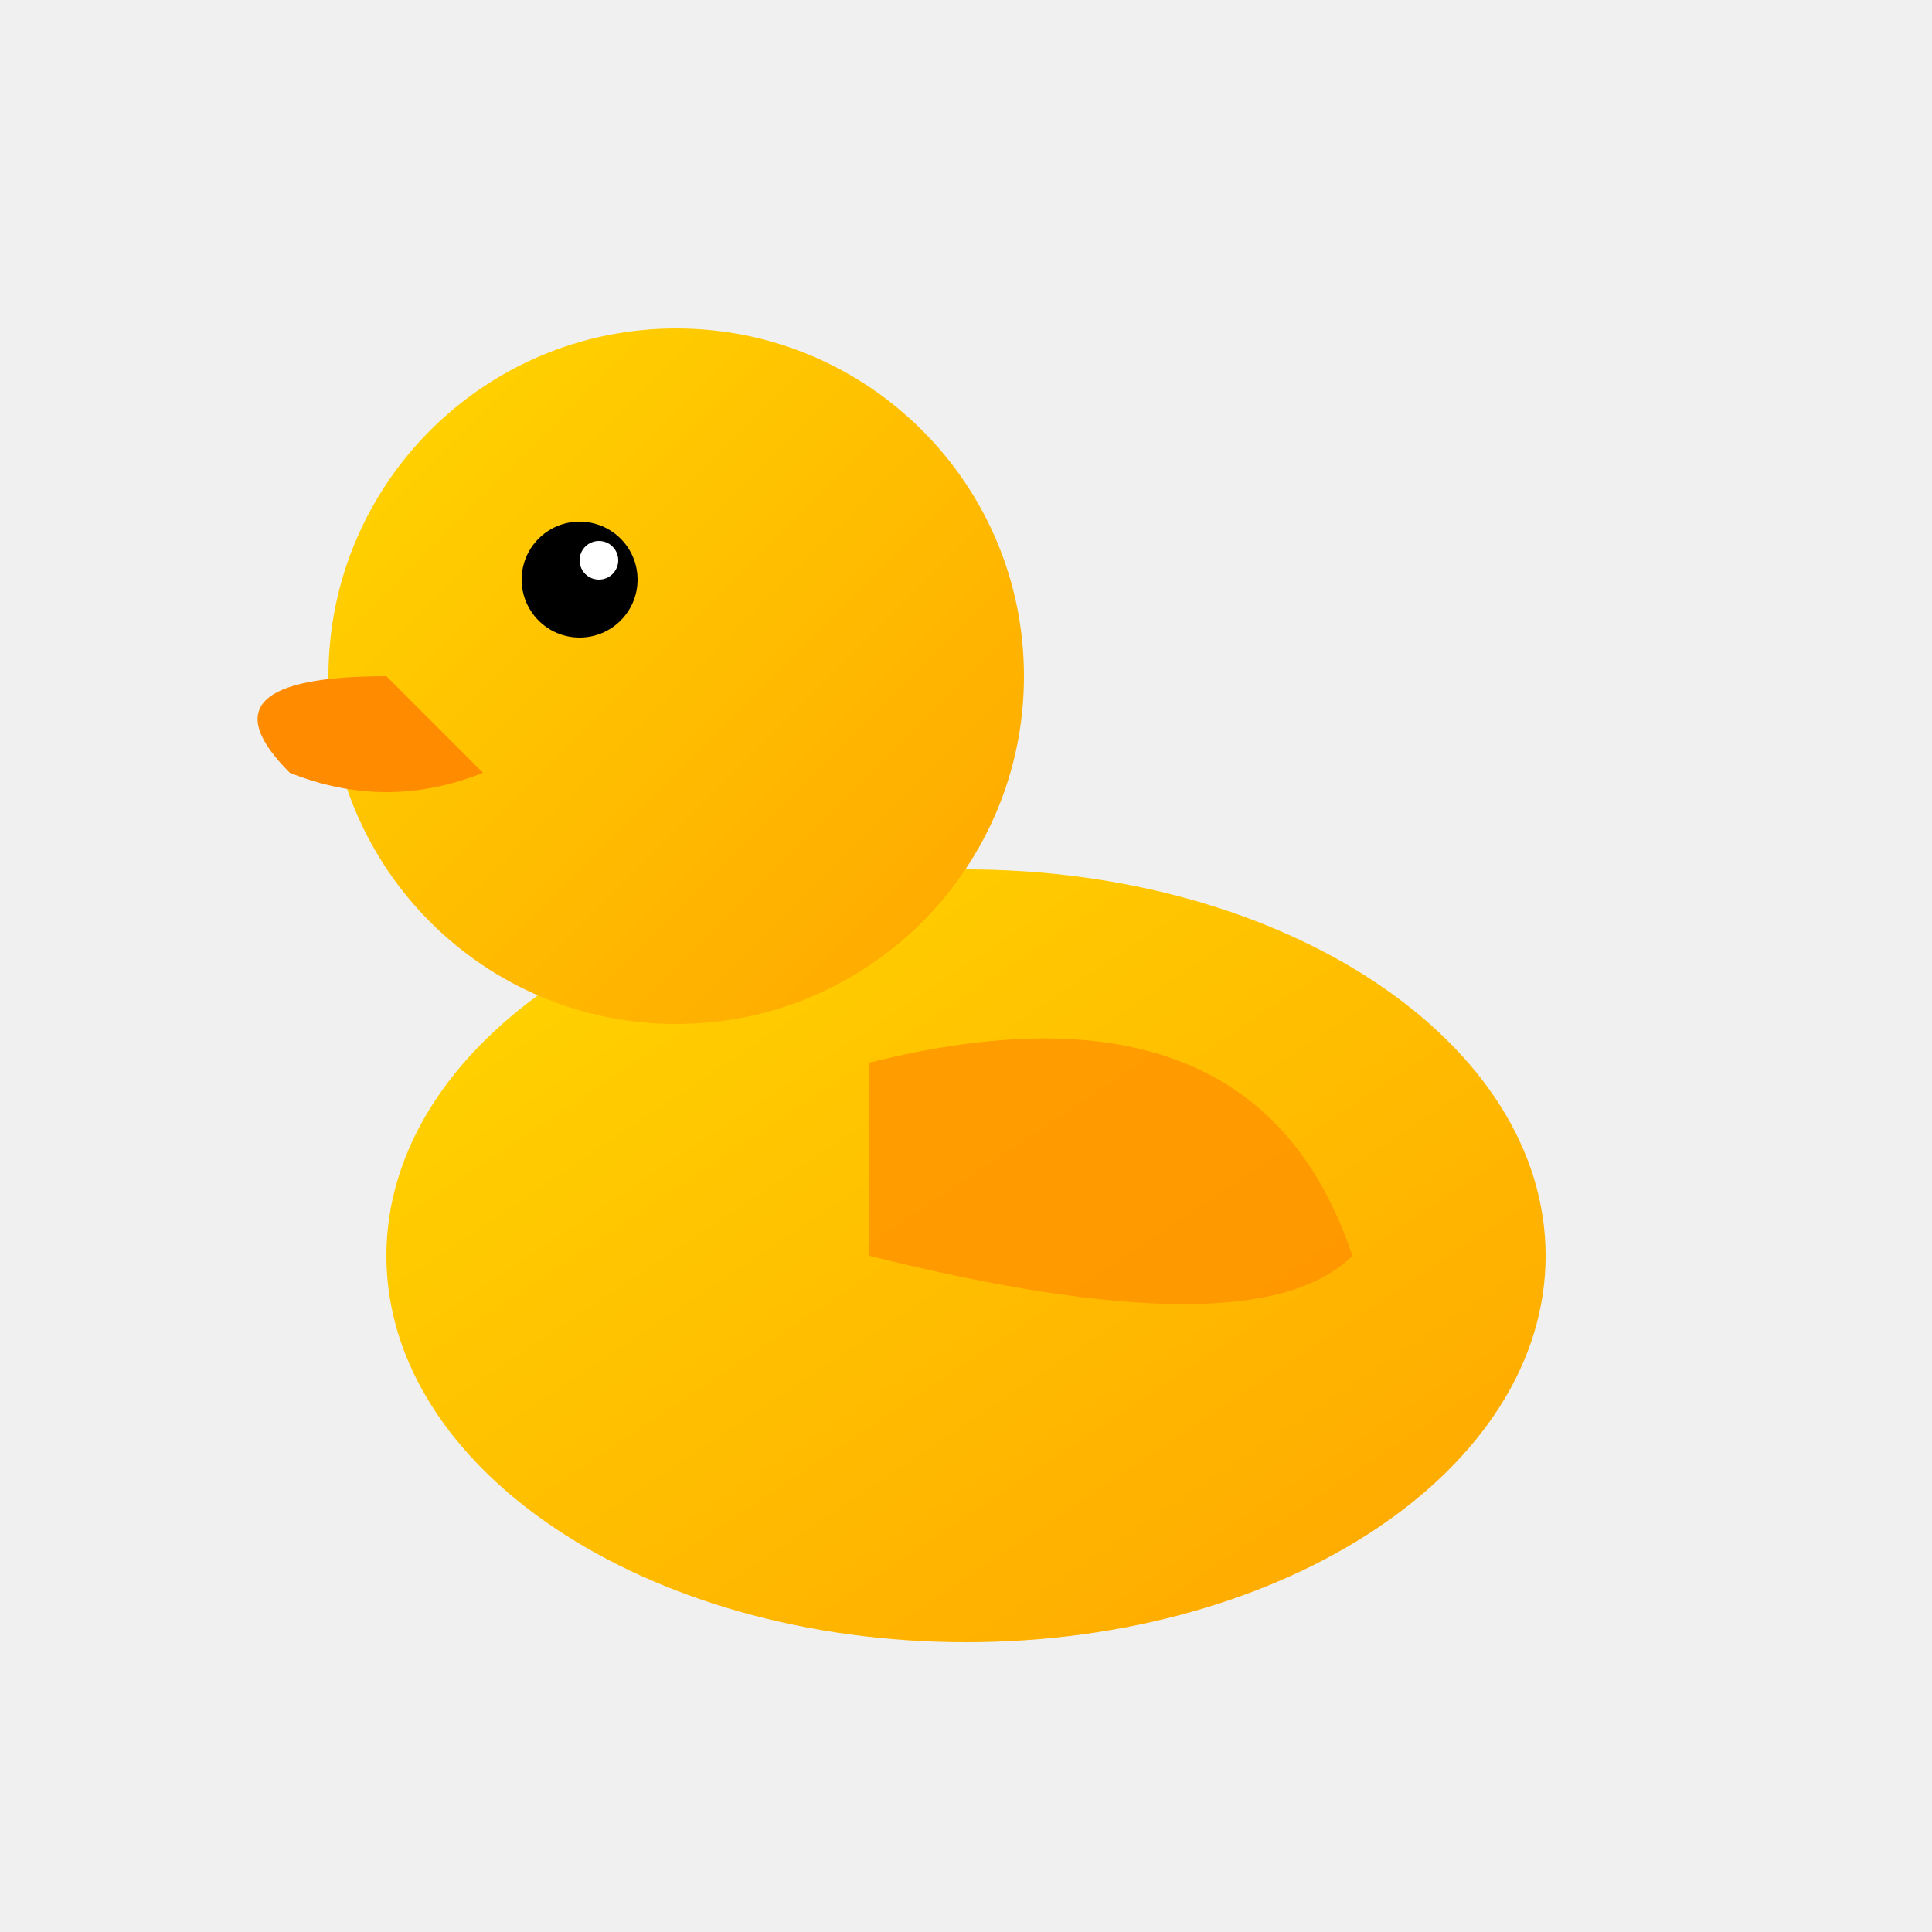
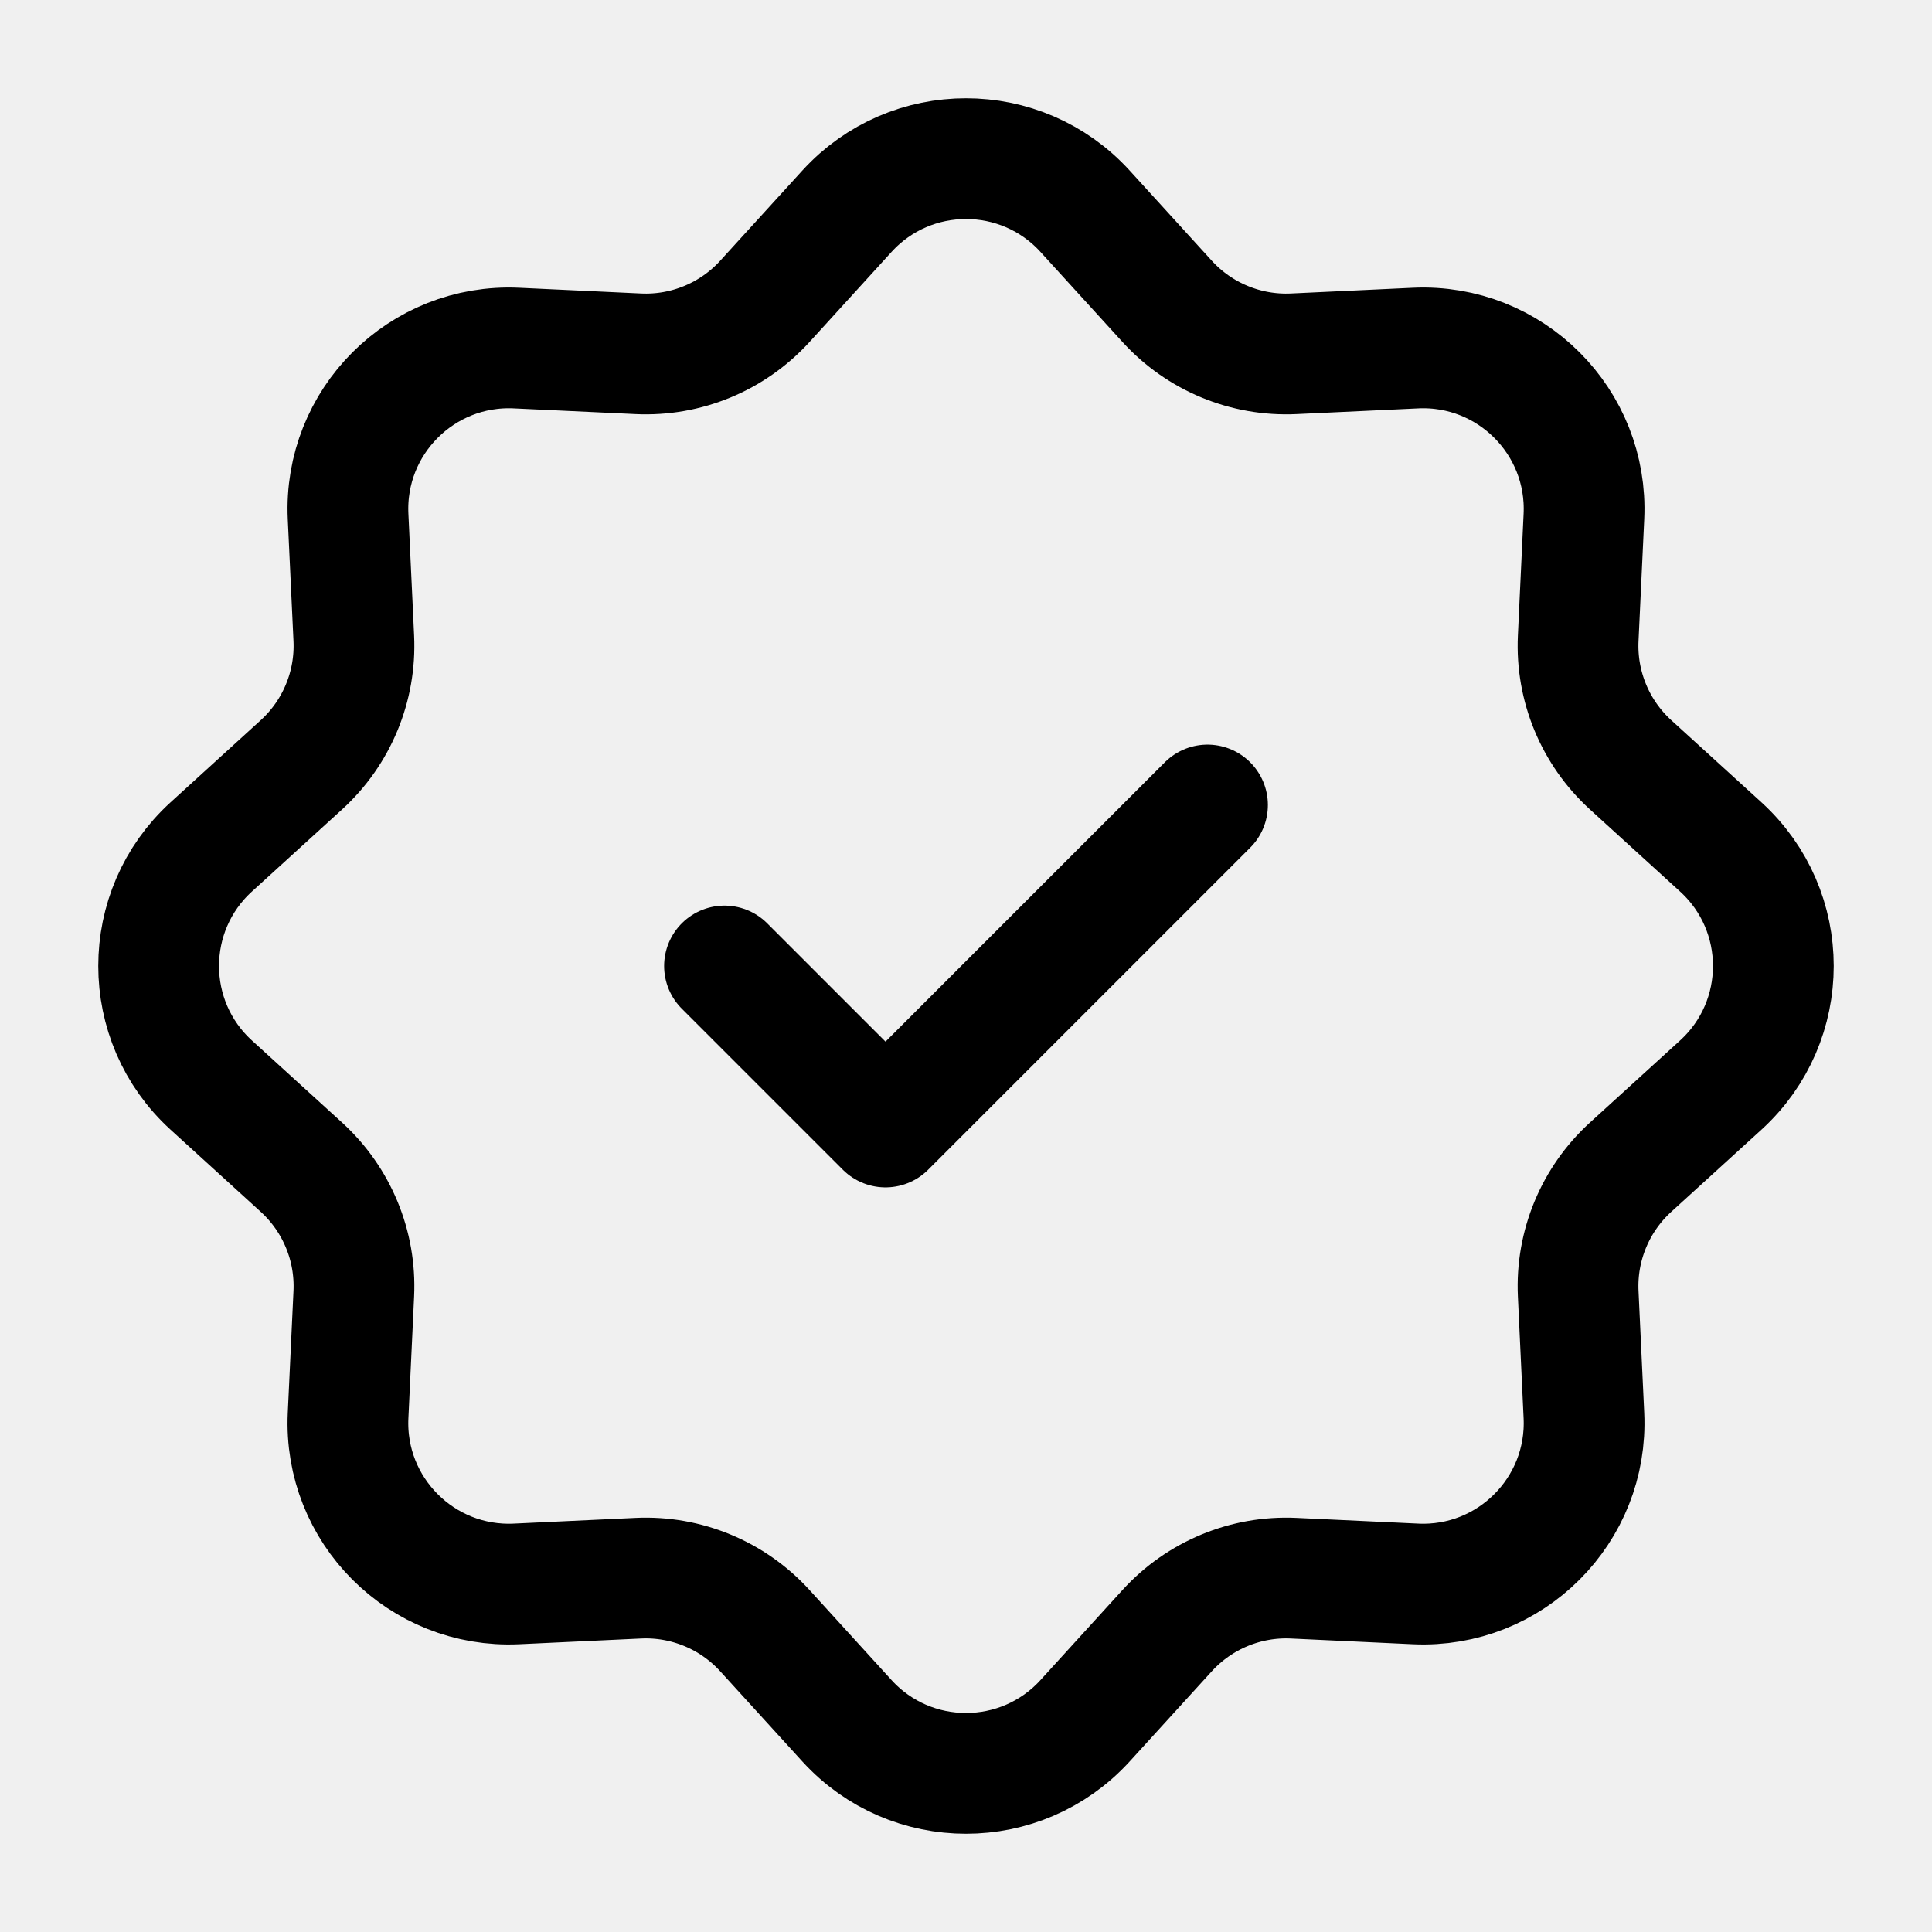
- <svg xmlns="http://www.w3.org/2000/svg" viewBox="0 0 100 100" width="50" height="50">
-   <defs>
-     <linearGradient id="duckGradient" x1="0%" y1="0%" x2="100%" y2="100%">
-       <stop offset="0%" style="stop-color:#FFD700;stop-opacity:1" />
-       <stop offset="100%" style="stop-color:#FFA500;stop-opacity:1" />
-     </linearGradient>
-   </defs>
-   <ellipse cx="50" cy="65" rx="30" ry="20" fill="url(#duckGradient)" />
-   <circle cx="35" cy="35" r="18" fill="url(#duckGradient)" />
-   <path d="M 20 35 Q 10 35 15 40 Q 20 42 25 40 Z" fill="#FF8C00" />
-   <circle cx="30" cy="30" r="3" fill="#000" />
-   <circle cx="31" cy="29" r="1" fill="#fff" />
-   <path d="M 45 55 Q 65 50 70 65 Q 65 70 45 65 Z" fill="#FF8C00" opacity="0.7" />
+ <svg xmlns="http://www.w3.org/2000/svg" width="24px" height="24px" stroke-width="1.5" viewBox="0 0 24 24" fill="none" color="#000000">
+   <path d="M10.521 2.624C11.315 1.753 12.685 1.753 13.479 2.624L14.499 3.744C14.9 4.184 15.476 4.423 16.071 4.395L17.584 4.324C18.761 4.269 19.731 5.239 19.676 6.416L19.605 7.929C19.577 8.524 19.816 9.1 20.256 9.501L21.376 10.521C22.247 11.315 22.247 12.685 21.376 13.479L20.256 14.499C19.816 14.9 19.577 15.476 19.605 16.071L19.676 17.584C19.731 18.761 18.761 19.731 17.584 19.676L16.071 19.605C15.476 19.577 14.9 19.816 14.499 20.256L13.479 21.376C12.685 22.247 11.315 22.247 10.521 21.376L9.501 20.256C9.1 19.816 8.524 19.577 7.929 19.605L6.416 19.676C5.239 19.731 4.269 18.761 4.324 17.584L4.395 16.071C4.423 15.476 4.184 14.9 3.744 14.499L2.624 13.479C1.753 12.685 1.753 11.315 2.624 10.521L3.744 9.501C4.184 9.1 4.423 8.524 4.395 7.929L4.324 6.416C4.269 5.239 5.239 4.269 6.416 4.324L7.929 4.395C8.524 4.423 9.1 4.184 9.501 3.744L10.521 2.624Z" stroke="#000000" stroke-width="1.5" />
+   <path d="M9 12L11 14L15 10" stroke="#000000" stroke-width="1.5" stroke-linecap="round" stroke-linejoin="round" />
</svg>
